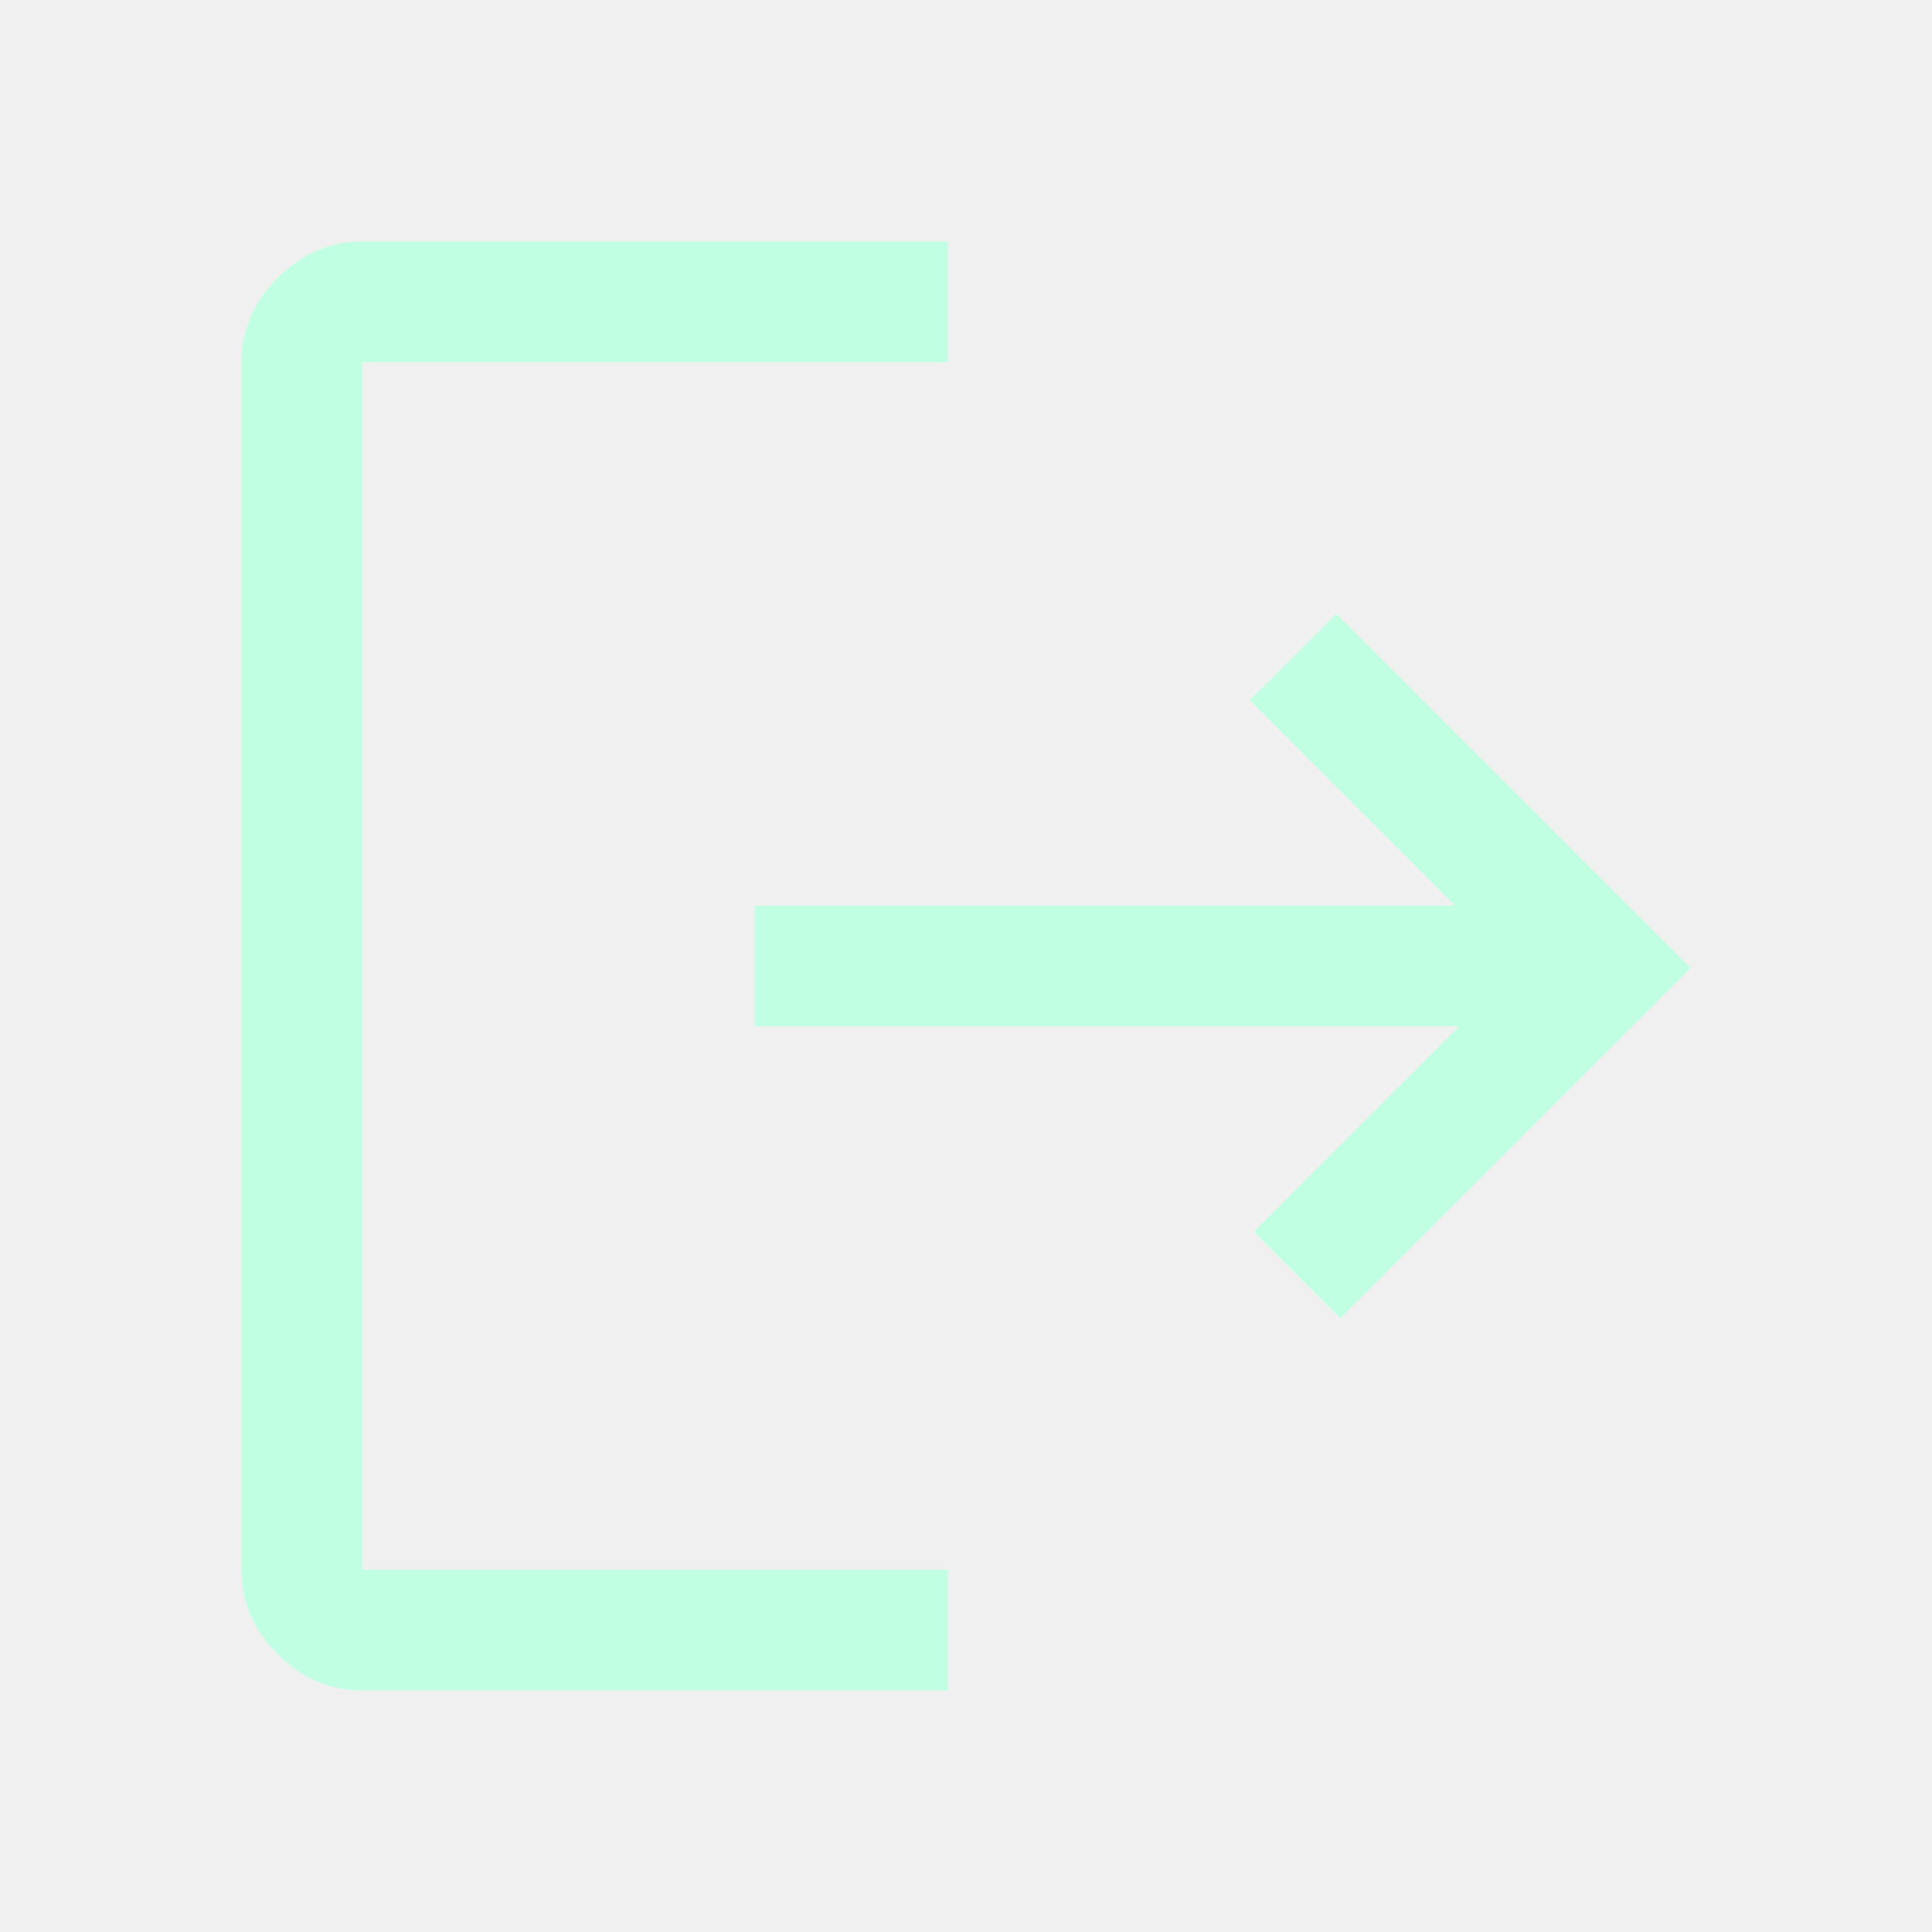
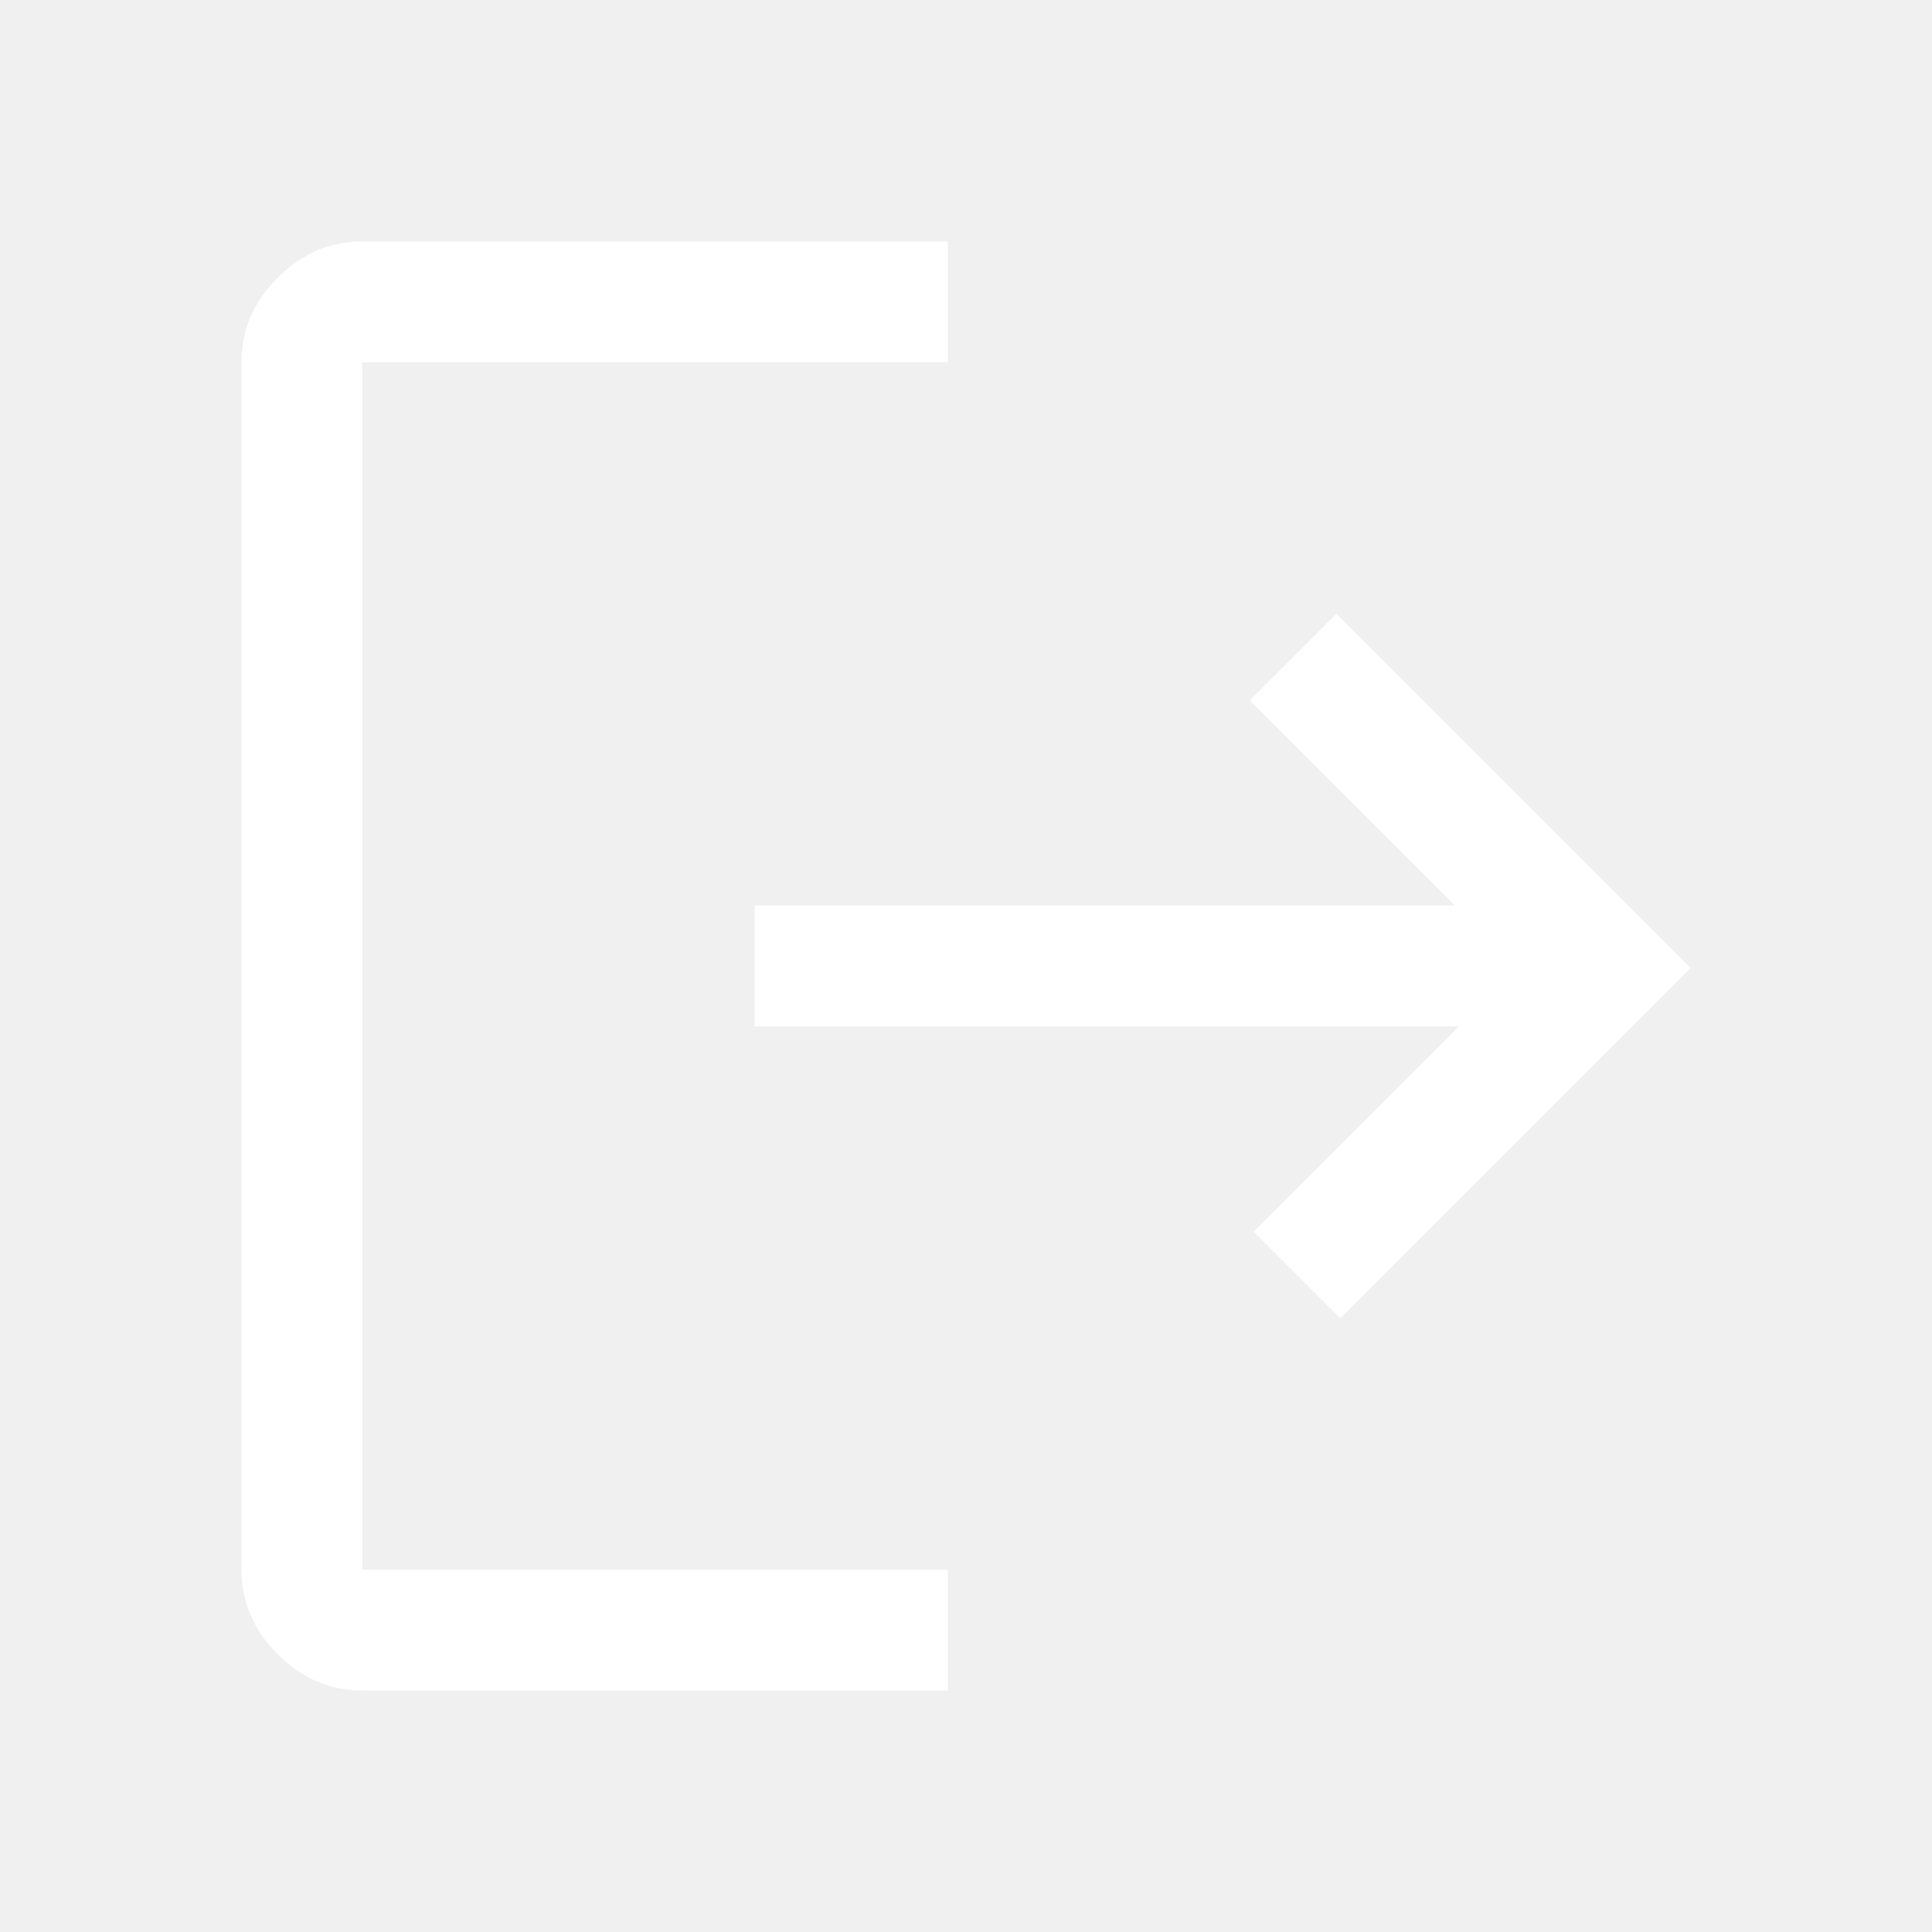
- <svg xmlns="http://www.w3.org/2000/svg" fill="#C1FFE3" height="48" width="48">
+ <svg xmlns="http://www.w3.org/2000/svg" fill="#fff" height="48" width="48">
  <path d="M9 42q-1.2 0-2.1-.9Q6 40.2 6 39V9q0-1.2.9-2.1Q7.8 6 9 6h14.55v3H9v30h14.55v3Zm24.3-9.25-2.15-2.15 5.1-5.1h-17.5v-3h17.4l-5.1-5.1 2.15-2.15 8.8 8.8Z" />
</svg>
